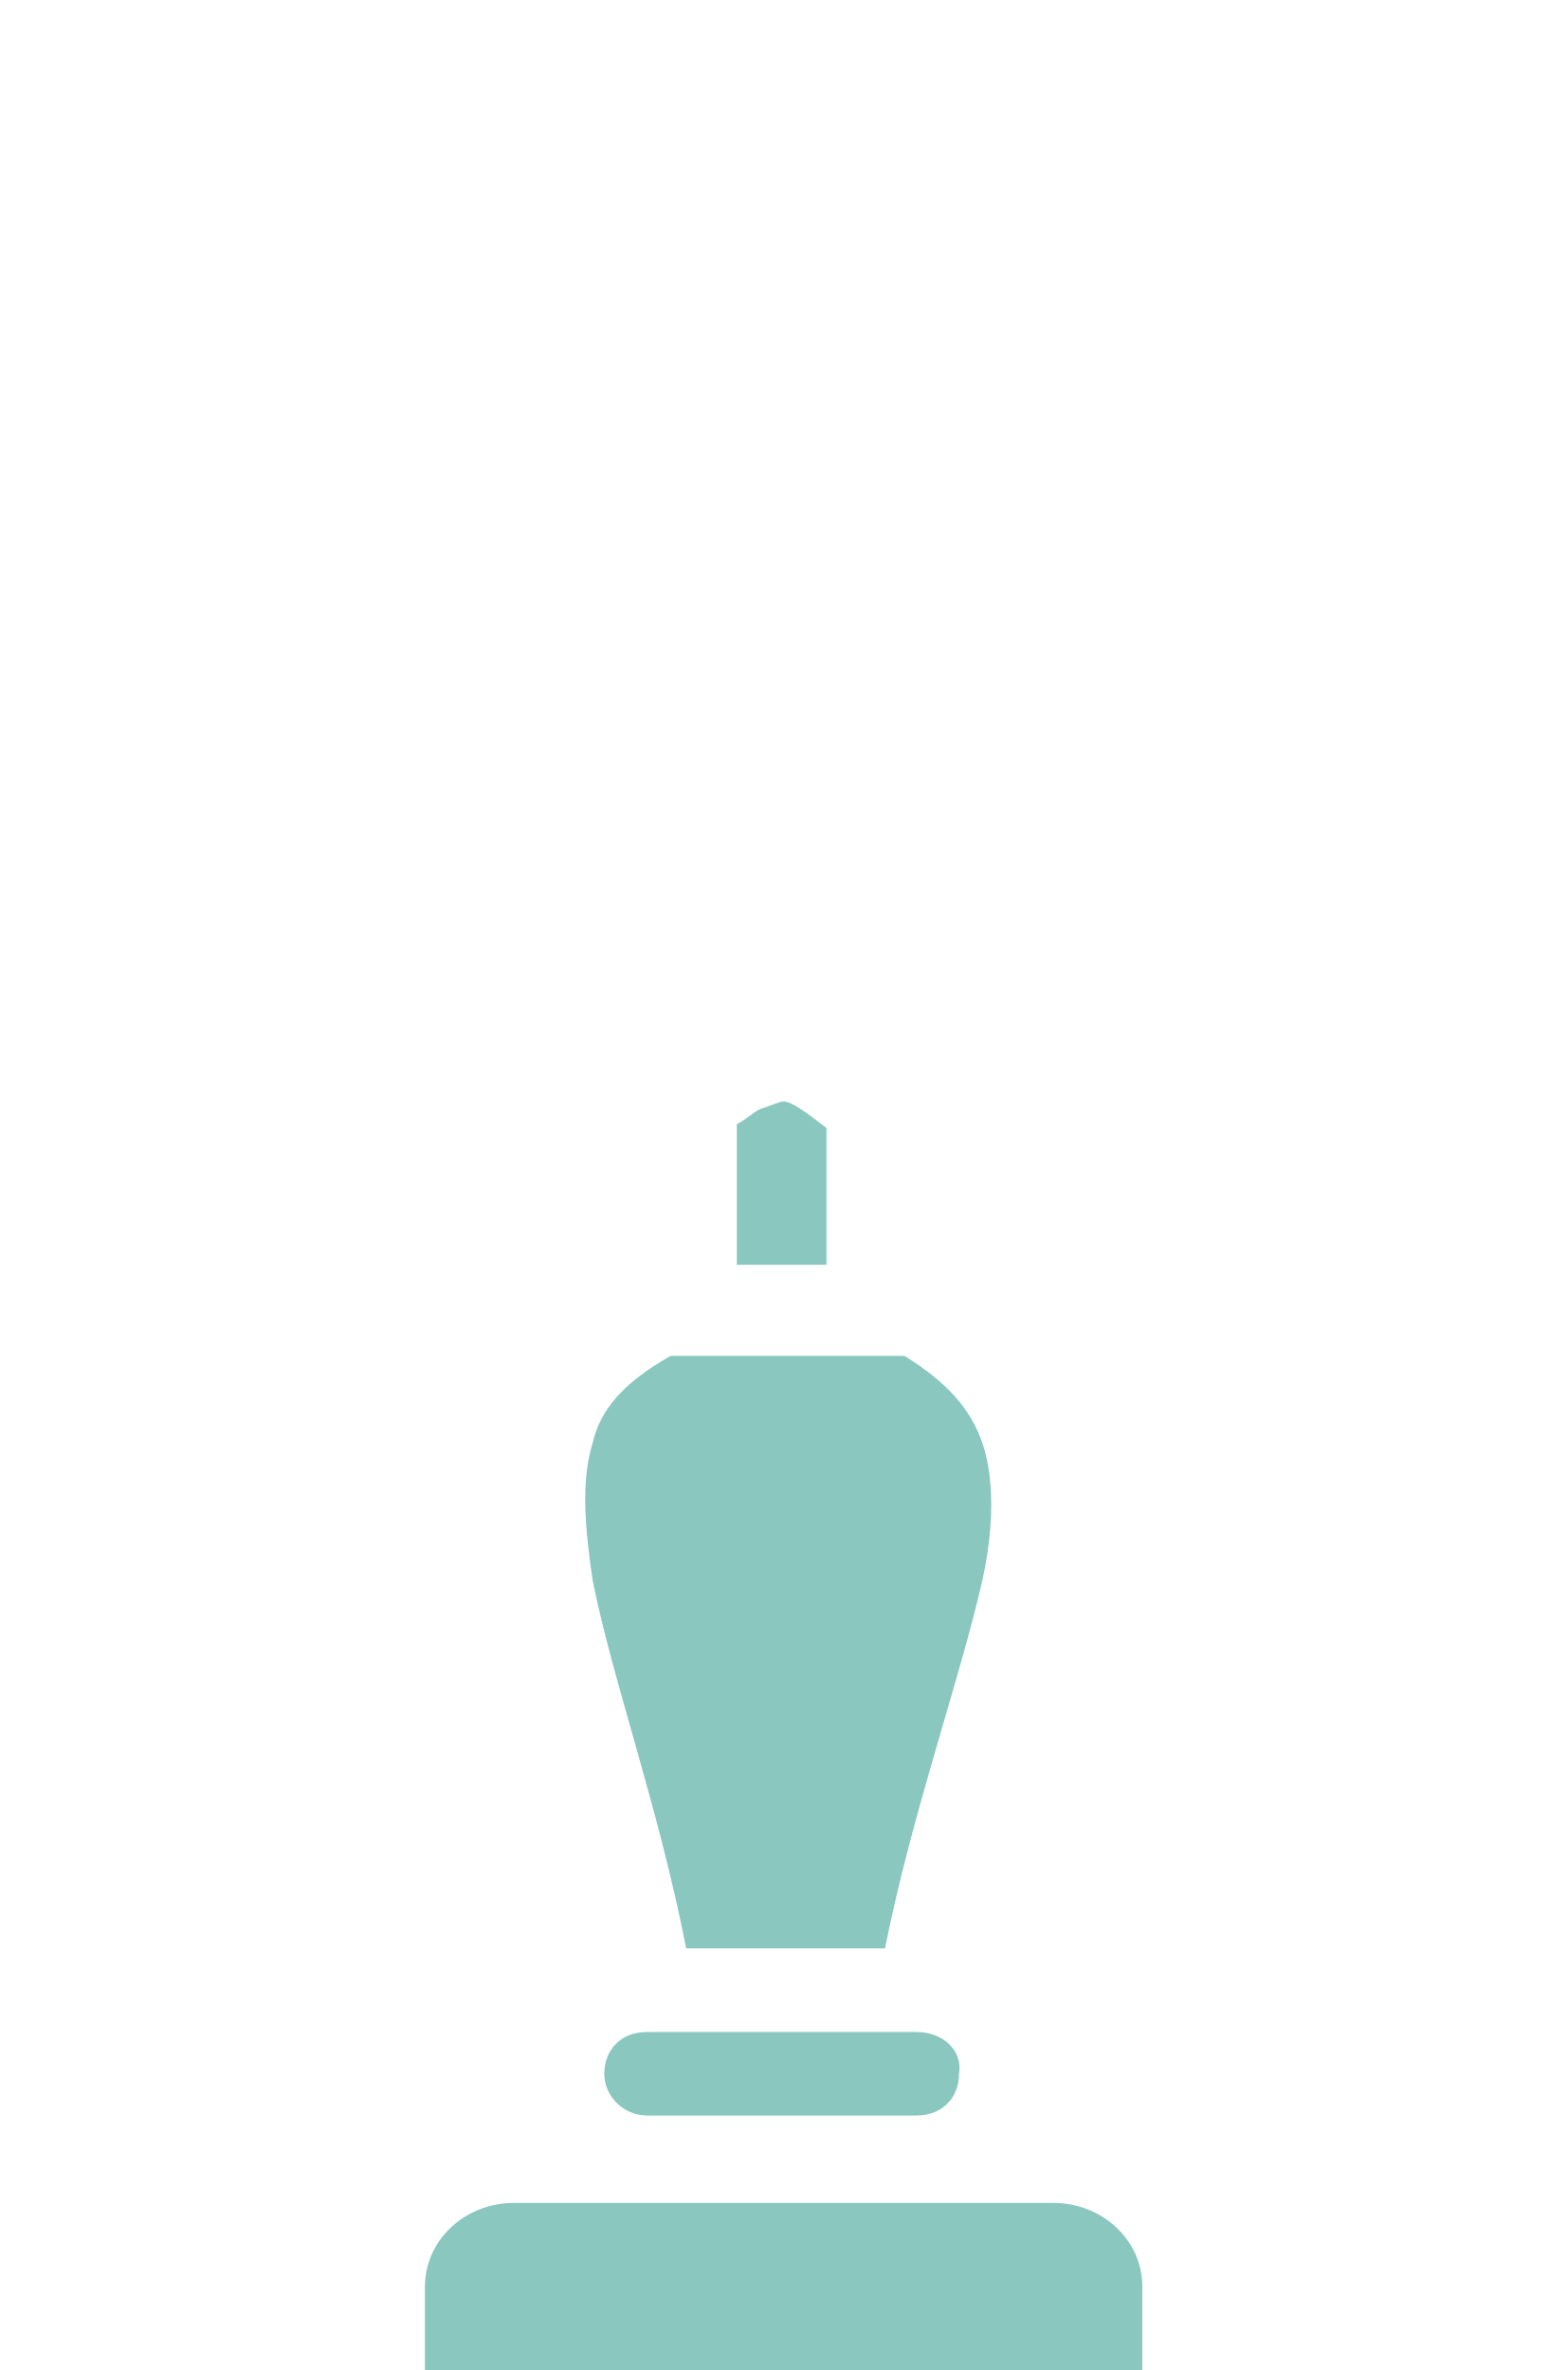
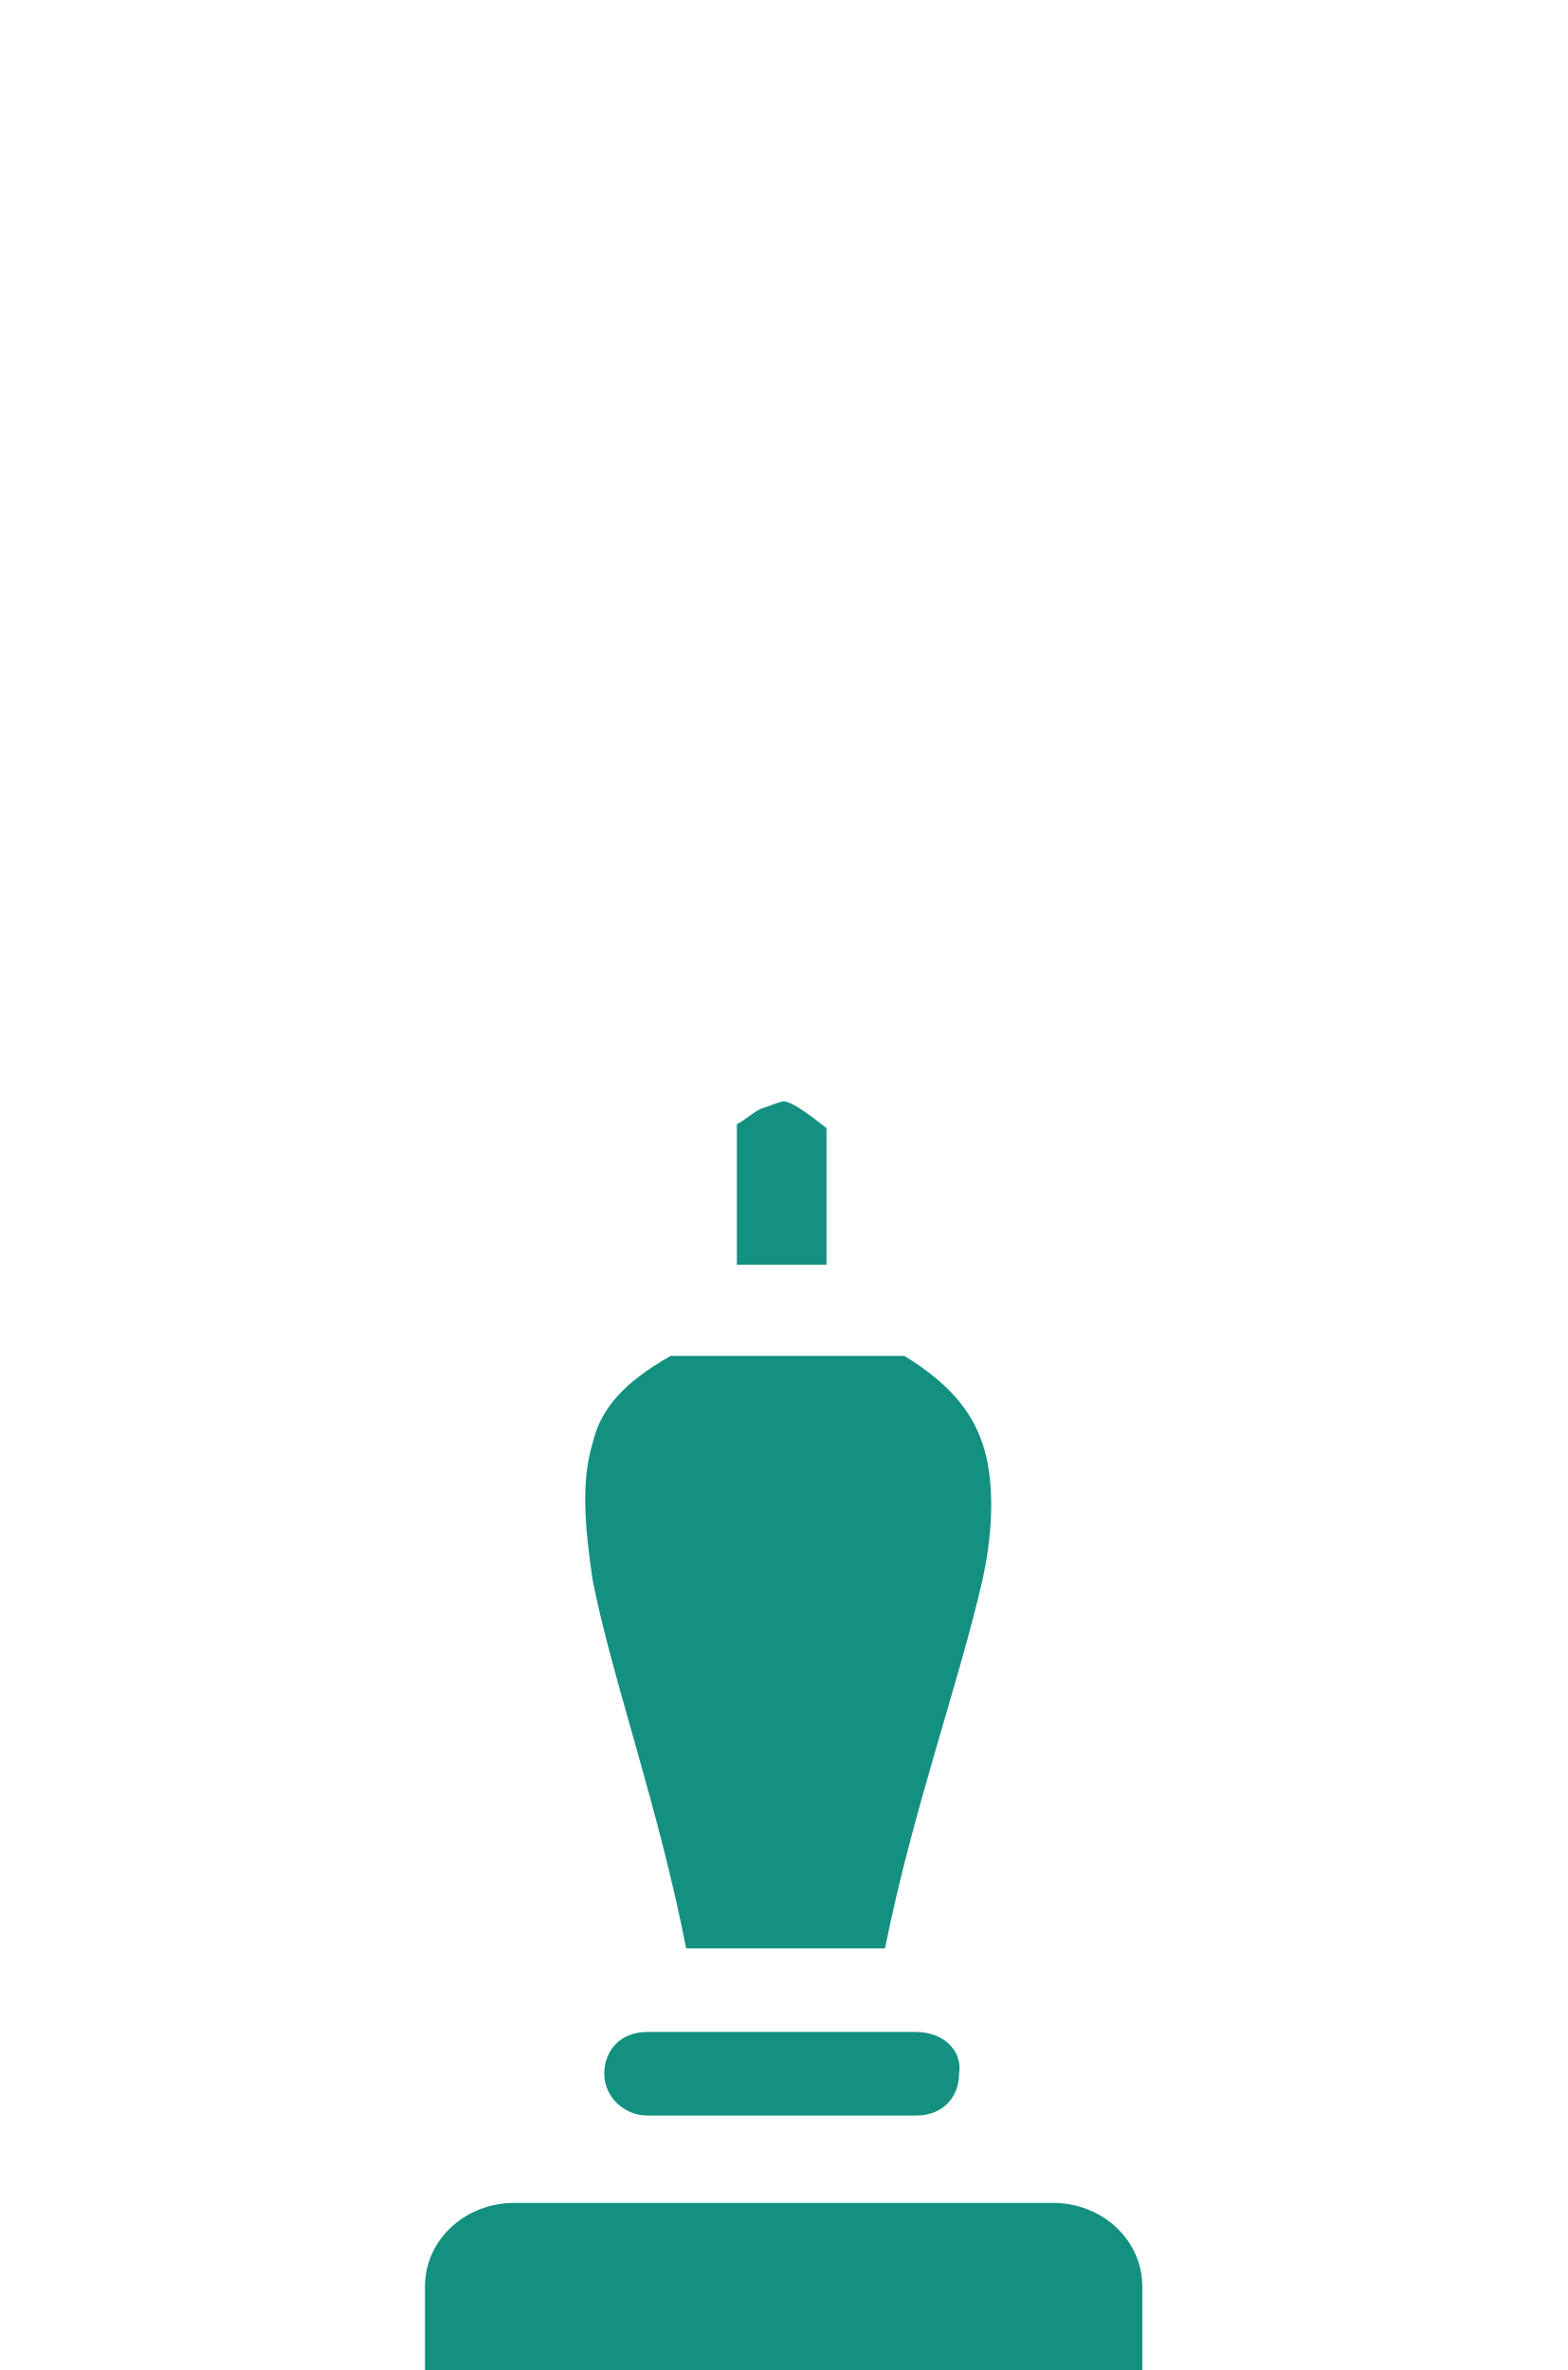
<svg xmlns="http://www.w3.org/2000/svg" width="41" height="62" viewBox="0 0 41 62" fill="none">
-   <g opacity="0.5">
-     <path d="M15.502 37.756C15.197 38.75 15.299 39.942 15.502 41.333C16.012 43.917 17.236 47.295 17.95 50.971H23.152C23.866 47.394 25.09 44.016 25.701 41.333C26.007 39.942 26.007 38.651 25.701 37.756C25.395 36.862 24.784 36.167 23.662 35.471H17.542C16.318 36.167 15.706 36.862 15.502 37.756Z" fill="#149080" />
-     <path d="M27.537 57.628H13.463C12.137 57.628 11.117 58.622 11.117 59.814V62H13.463H27.537H29.883V59.814C29.883 58.622 28.863 57.628 27.537 57.628Z" fill="#149080" />
-     <path d="M34.779 2.286H22.846C22.846 1.094 21.826 0.1 20.5 0.1C19.174 0.1 18.154 1.094 18.154 2.286H6.221L0 27.622C0.816 27.126 1.632 26.629 2.652 26.629C4.08 26.629 4.896 27.424 5.609 28.02C6.323 28.616 6.833 28.815 7.037 28.815C7.343 28.815 7.853 28.517 8.567 28.02C9.281 27.523 10.199 26.629 11.525 26.629C12.851 26.629 13.769 27.424 14.483 28.02C15.197 28.517 15.707 28.815 16.012 28.815C16.114 28.815 16.318 28.715 16.624 28.616C16.828 28.517 17.134 28.219 17.542 28.02C18.052 27.622 18.664 27.026 19.582 26.828C19.888 26.728 20.194 26.728 20.5 26.728C21.826 26.728 22.744 27.523 23.458 28.119C24.172 28.616 24.682 28.914 24.988 28.914C25.294 28.914 25.803 28.616 26.415 28.119C27.129 27.523 28.047 26.728 29.373 26.728C30.801 26.728 31.617 27.523 32.331 28.119C32.637 28.417 32.943 28.616 33.249 28.715C33.453 28.815 33.657 28.914 33.861 28.914C34.167 28.914 34.677 28.616 35.288 28.02C36.002 27.424 36.92 26.629 38.246 26.629C39.266 26.629 40.082 27.126 40.898 27.622L34.779 2.286Z" />
-     <path d="M23.968 53.157H16.93C16.216 53.157 15.808 53.654 15.808 54.25C15.808 54.846 16.318 55.343 16.93 55.343H23.968C24.681 55.343 25.089 54.846 25.089 54.25C25.191 53.654 24.681 53.157 23.968 53.157Z" fill="#149080" />
-     <path d="M20.5 28.814C20.398 28.814 20.194 28.913 19.888 29.013C19.684 29.112 19.48 29.311 19.276 29.41V33.087H21.622V29.51C21.112 29.112 20.704 28.814 20.5 28.814Z" fill="#149080" />
-   </g>
+   <path d="M15.502 37.756C15.197 38.75 15.299 39.942 15.502 41.333C16.012 43.917 17.236 47.295 17.95 50.971H23.152C23.866 47.394 25.09 44.016 25.701 41.333C26.007 39.942 26.007 38.651 25.701 37.756C25.395 36.862 24.784 36.167 23.662 35.471H17.542C16.318 36.167 15.706 36.862 15.502 37.756Z" fill="#149080" />
+   <path d="M27.537 57.628H13.463C12.137 57.628 11.117 58.622 11.117 59.814V62H13.463H27.537H29.883V59.814C29.883 58.622 28.863 57.628 27.537 57.628Z" fill="#149080" />
+   <path d="M34.779 2.286H22.846C22.846 1.094 21.826 0.1 20.5 0.1C19.174 0.1 18.154 1.094 18.154 2.286H6.221L0 27.622C0.816 27.126 1.632 26.629 2.652 26.629C4.08 26.629 4.896 27.424 5.609 28.02C6.323 28.616 6.833 28.815 7.037 28.815C7.343 28.815 7.853 28.517 8.567 28.02C9.281 27.523 10.199 26.629 11.525 26.629C12.851 26.629 13.769 27.424 14.483 28.02C15.197 28.517 15.707 28.815 16.012 28.815C16.114 28.815 16.318 28.715 16.624 28.616C16.828 28.517 17.134 28.219 17.542 28.02C18.052 27.622 18.664 27.026 19.582 26.828C19.888 26.728 20.194 26.728 20.5 26.728C21.826 26.728 22.744 27.523 23.458 28.119C24.172 28.616 24.682 28.914 24.988 28.914C25.294 28.914 25.803 28.616 26.415 28.119C27.129 27.523 28.047 26.728 29.373 26.728C30.801 26.728 31.617 27.523 32.331 28.119C32.637 28.417 32.943 28.616 33.249 28.715C33.453 28.815 33.657 28.914 33.861 28.914C34.167 28.914 34.677 28.616 35.288 28.02C36.002 27.424 36.92 26.629 38.246 26.629C39.266 26.629 40.082 27.126 40.898 27.622L34.779 2.286Z" />
+   <path d="M23.968 53.157H16.93C16.216 53.157 15.808 53.654 15.808 54.25C15.808 54.846 16.318 55.343 16.93 55.343H23.968C24.681 55.343 25.089 54.846 25.089 54.25C25.191 53.654 24.681 53.157 23.968 53.157Z" fill="#149080" />
+   <path d="M20.5 28.814C20.398 28.814 20.194 28.913 19.888 29.013C19.684 29.112 19.48 29.311 19.276 29.41V33.087H21.622V29.51C21.112 29.112 20.704 28.814 20.5 28.814Z" fill="#149080" />
</svg>
